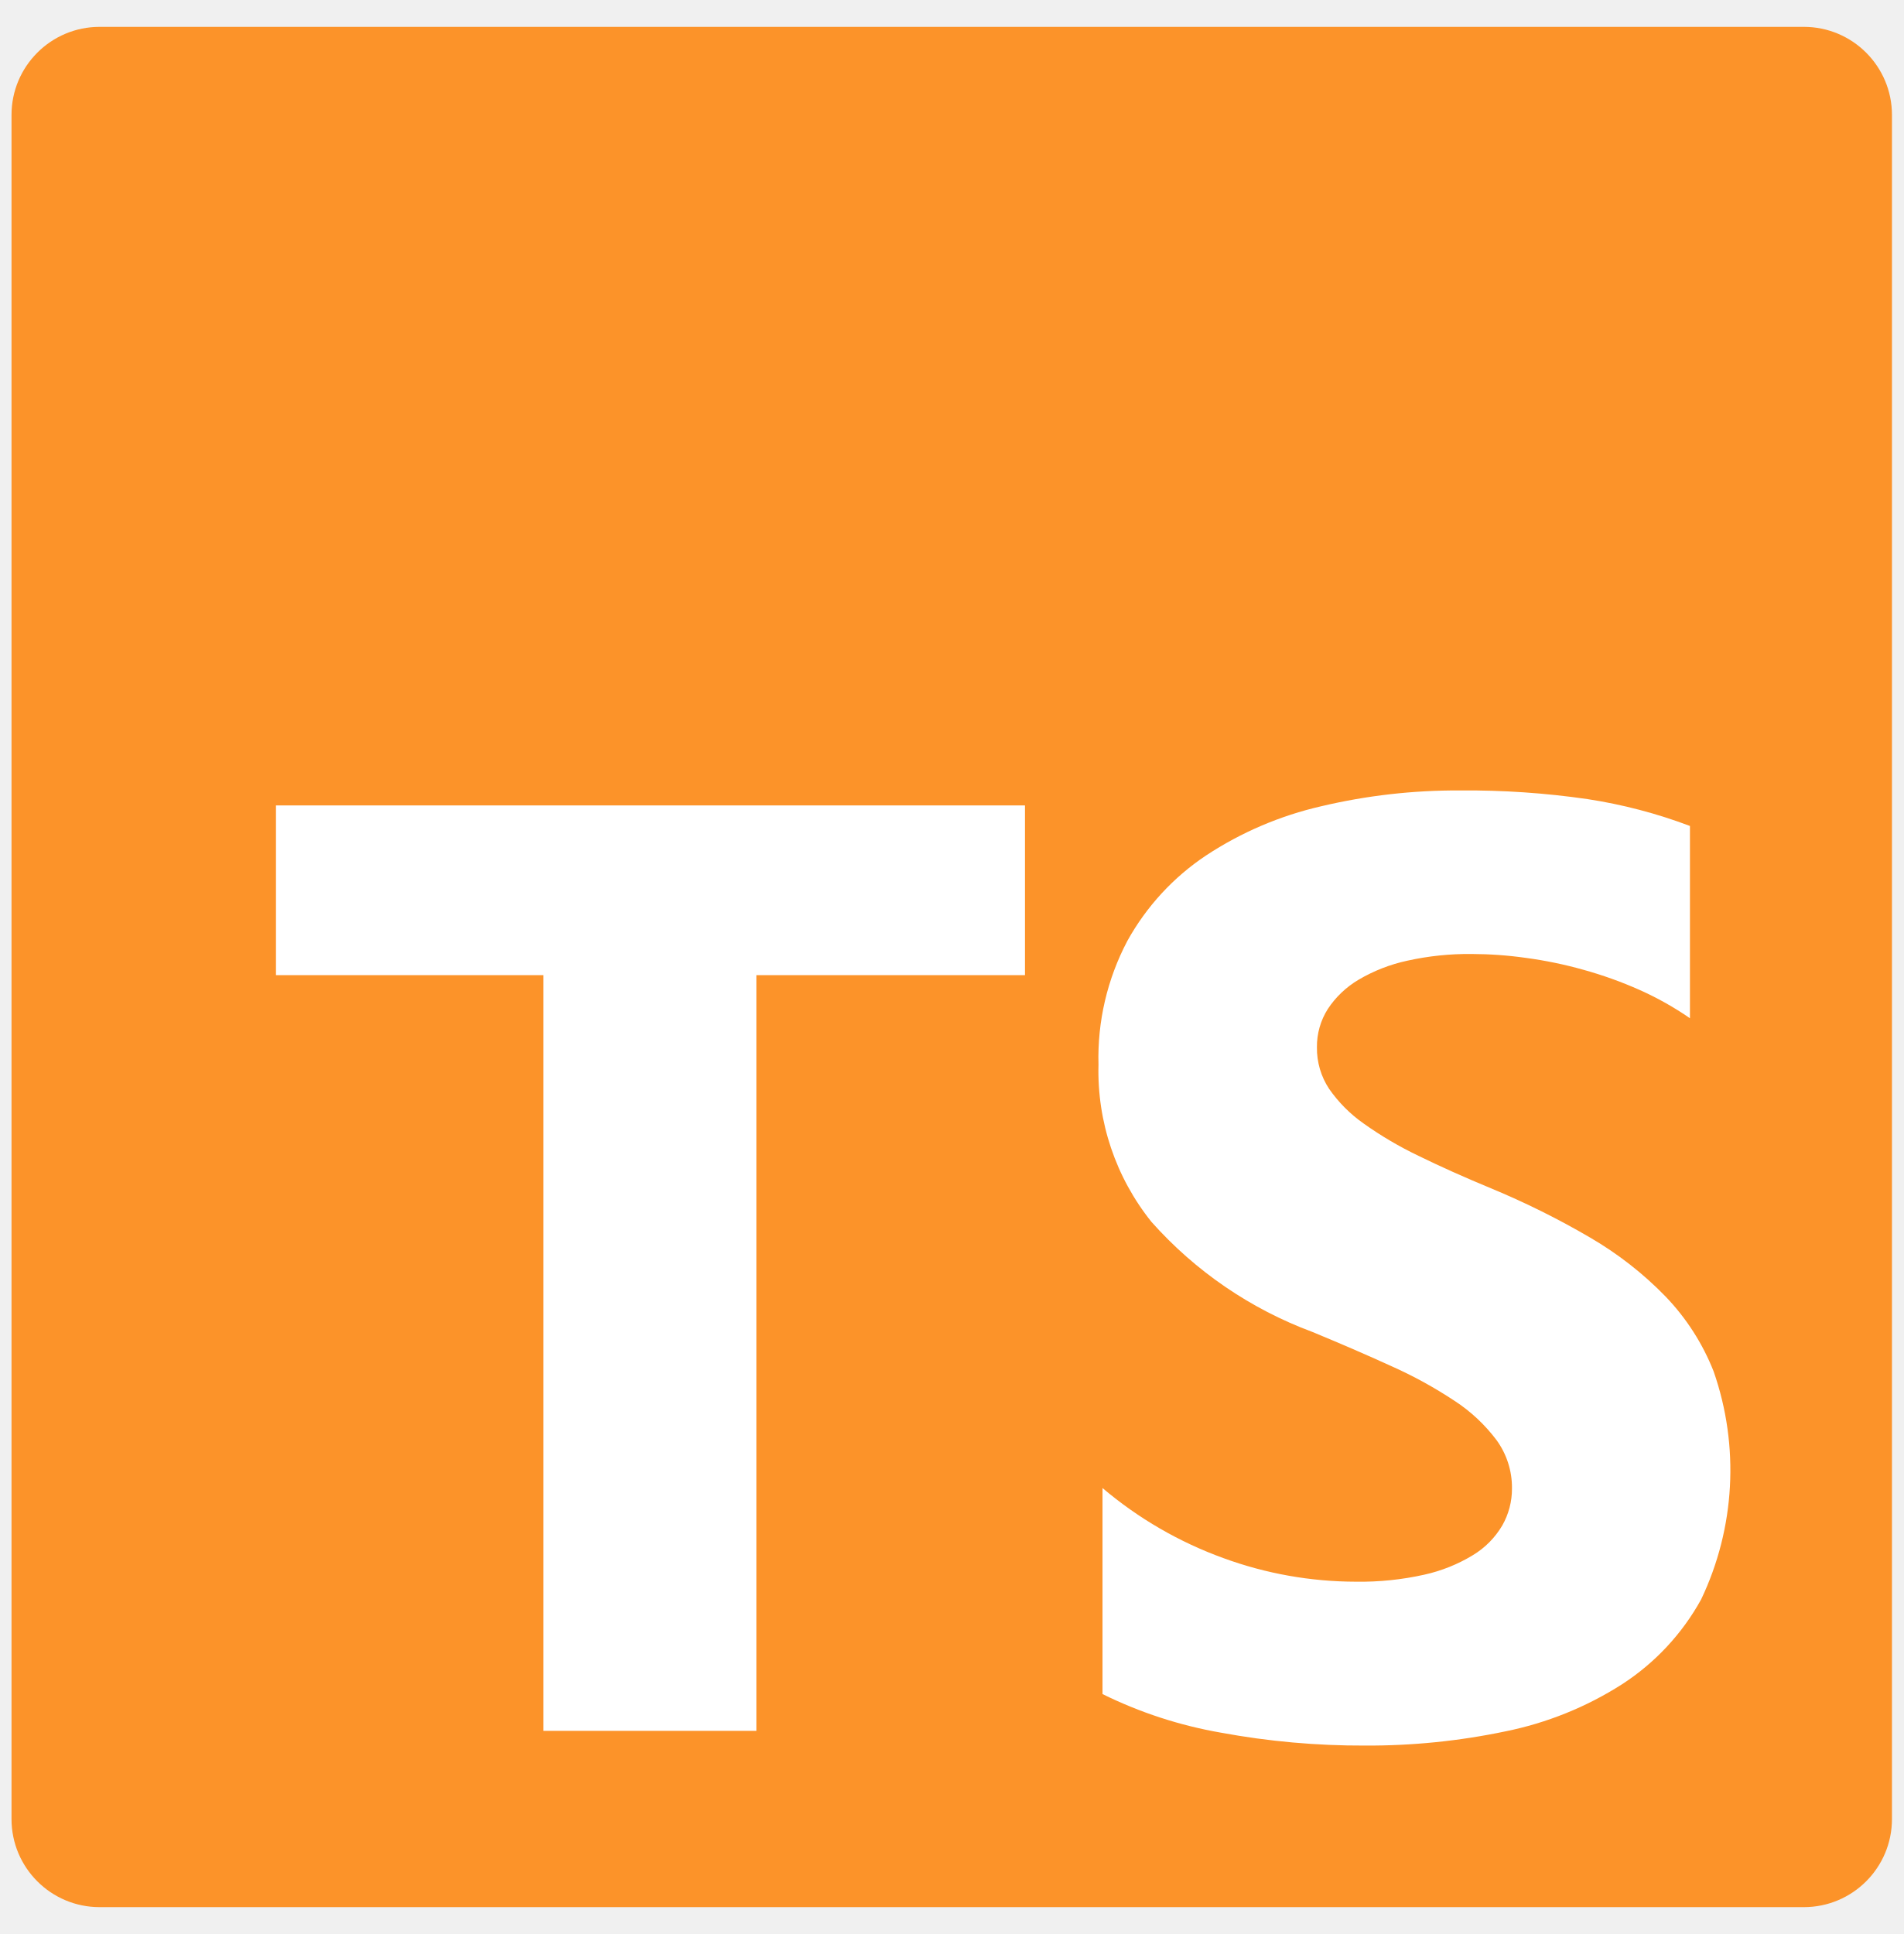
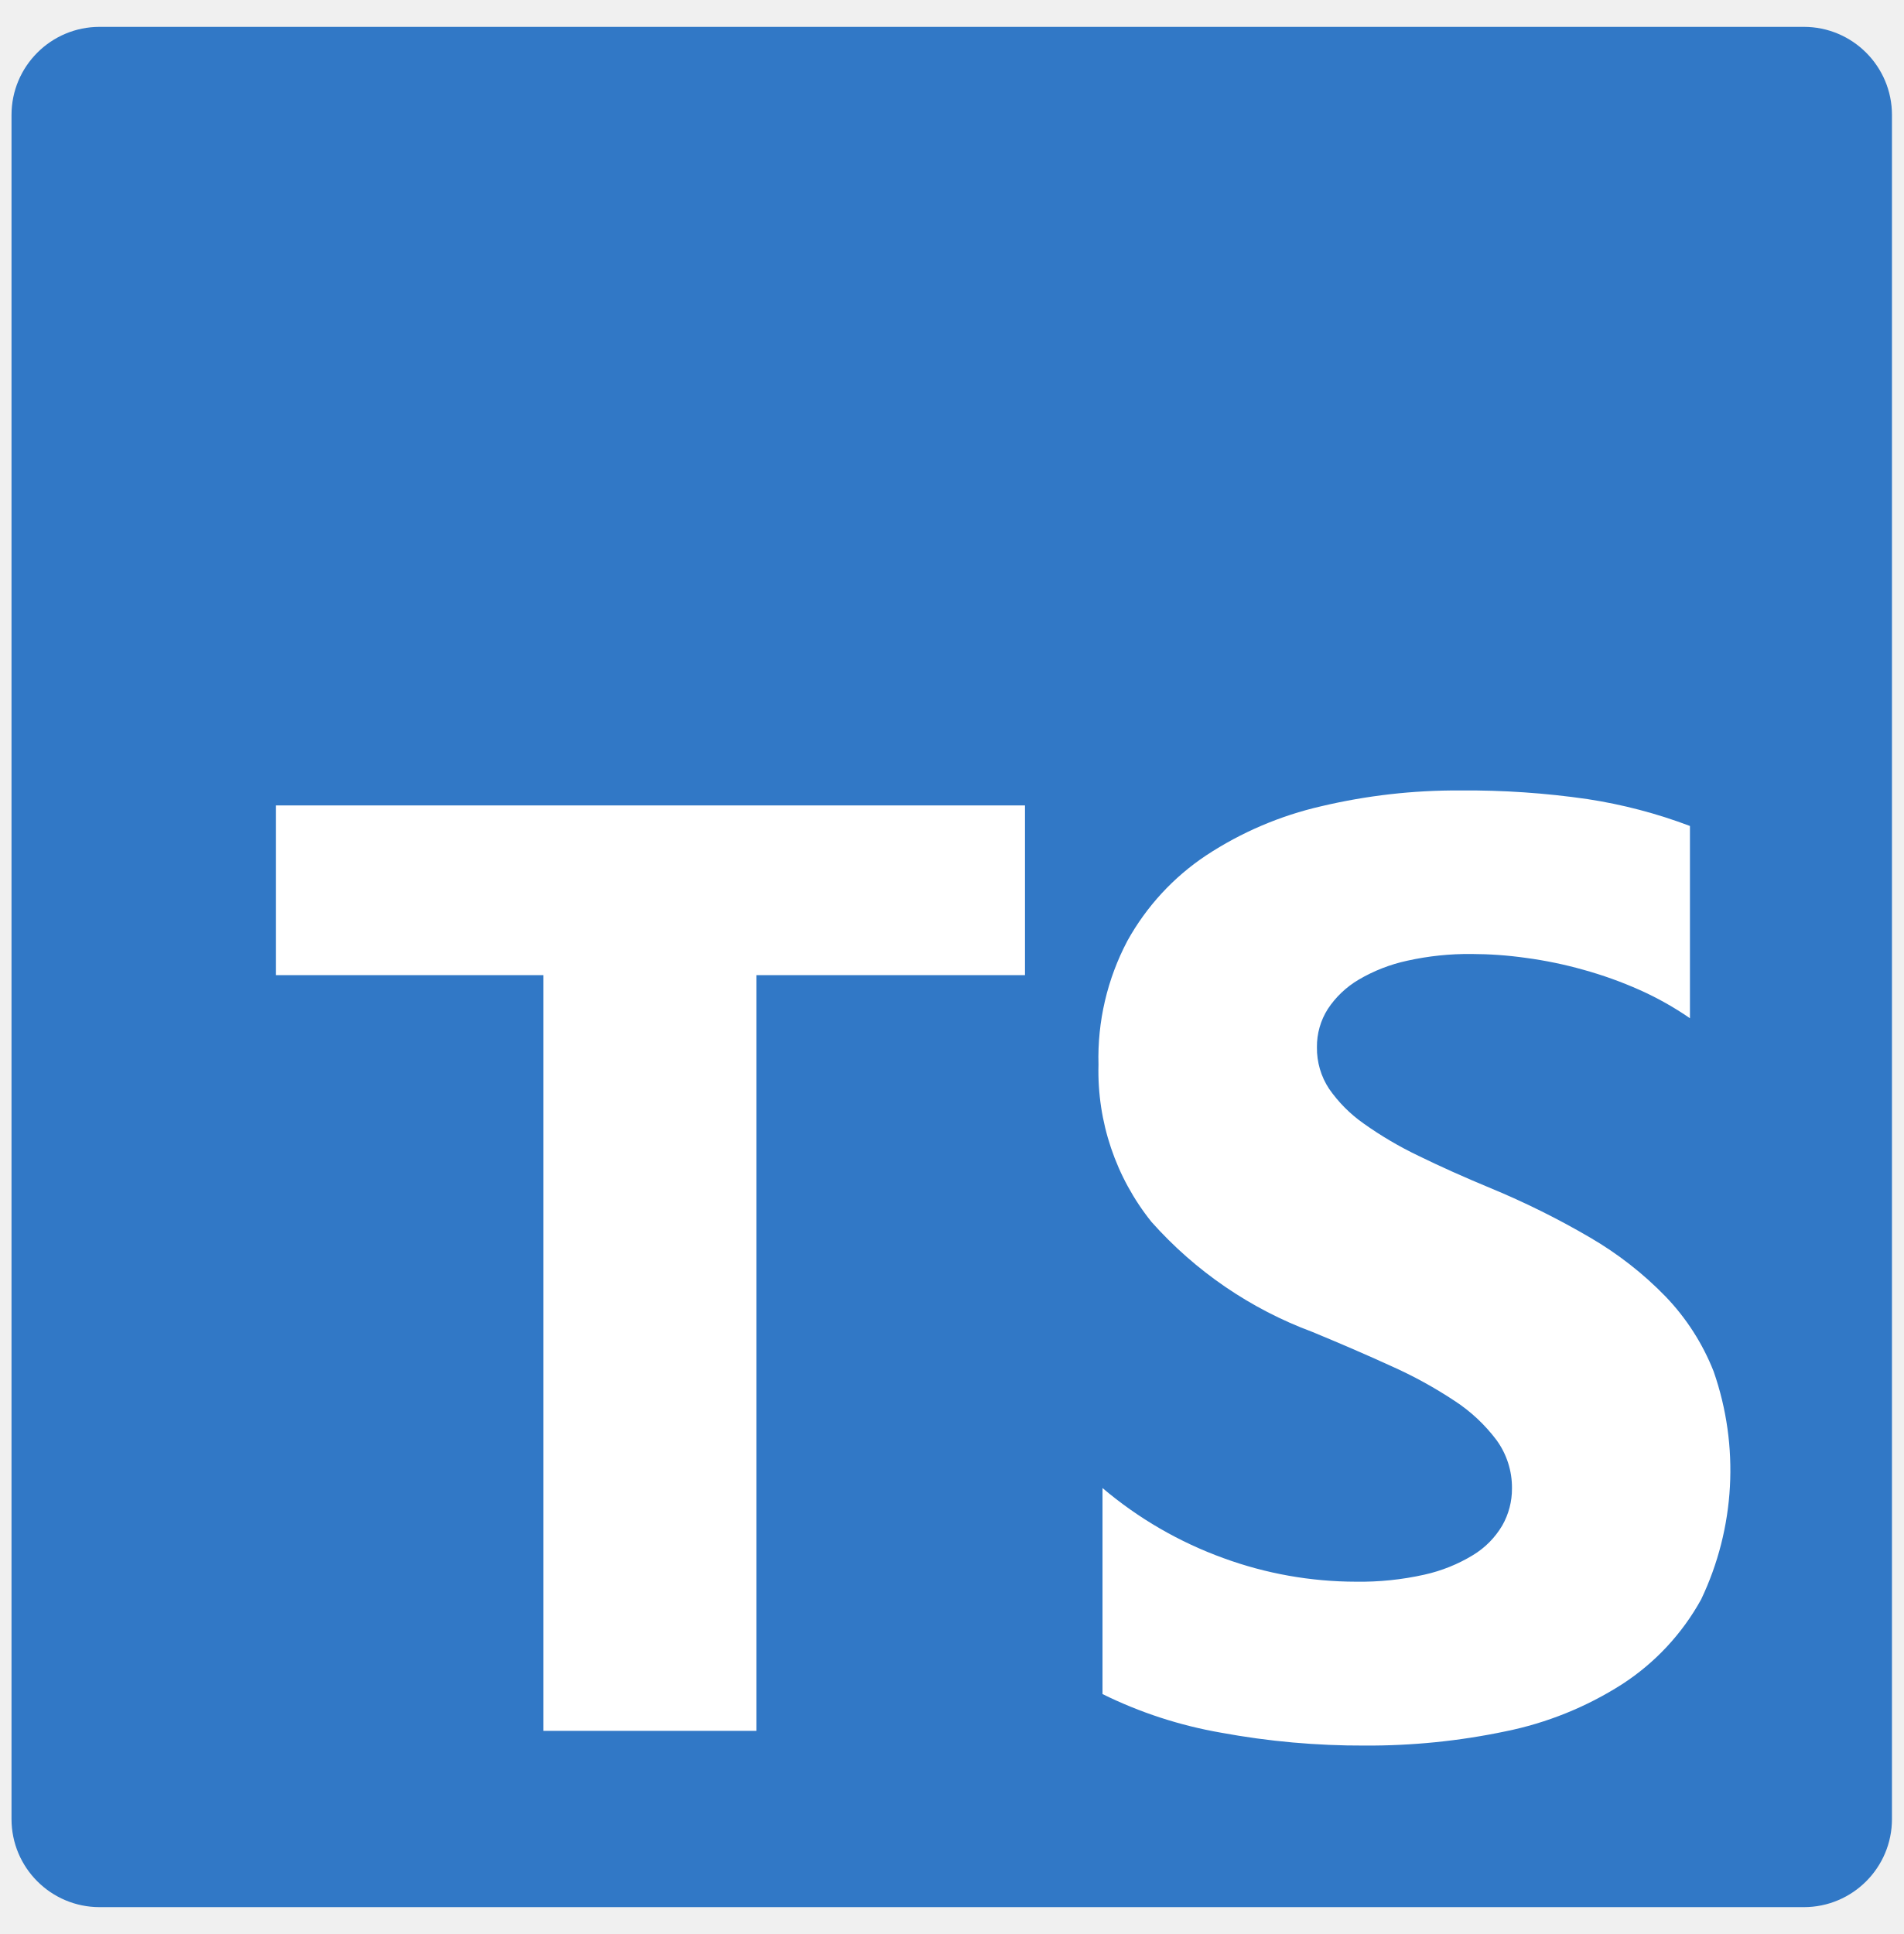
- <svg xmlns="http://www.w3.org/2000/svg" width="62" height="63" viewBox="0 0 62 63" fill="none">
-   <path d="M58.755 0.875H3.245C1.66 0.875 0.375 2.16 0.375 3.745V59.255C0.375 60.84 1.66 62.125 3.245 62.125H58.755C60.34 62.125 61.625 60.84 61.625 59.255V3.745C61.625 2.16 60.34 0.875 58.755 0.875Z" fill="#FC9329" />
+ <svg xmlns="http://www.w3.org/2000/svg" width="62" height="63" viewBox="0 0 62 63" fill="#3178C6">
+   <path d="M58.755 0.875H3.245C1.66 0.875 0.375 2.16 0.375 3.745V59.255C0.375 60.84 1.66 62.125 3.245 62.125H58.755C60.34 62.125 61.625 60.84 61.625 59.255V3.745C61.625 2.16 60.34 0.875 58.755 0.875Z" fill="#3178C6" />
  <path fill-rule="evenodd" clip-rule="evenodd" d="M35.911 48.473V55.184C37.13 55.786 38.43 56.209 39.77 56.442C41.318 56.728 42.889 56.868 44.464 56.862C45.998 56.869 47.529 56.715 49.031 56.4C50.38 56.128 51.667 55.609 52.827 54.869C53.904 54.174 54.791 53.222 55.41 52.1C56.518 49.775 56.665 47.107 55.817 44.675C55.459 43.766 54.926 42.936 54.249 42.232C53.521 41.483 52.694 40.838 51.792 40.313C50.753 39.705 49.674 39.169 48.561 38.708C47.686 38.345 46.899 37.992 46.199 37.649C45.577 37.351 44.982 37.001 44.42 36.601C43.98 36.293 43.598 35.909 43.291 35.468C43.026 35.068 42.889 34.596 42.895 34.116C42.89 33.674 43.013 33.24 43.25 32.867C43.507 32.477 43.851 32.151 44.254 31.913C44.747 31.623 45.283 31.414 45.842 31.294C46.529 31.142 47.23 31.069 47.933 31.076C48.525 31.078 49.115 31.12 49.701 31.203C50.333 31.288 50.959 31.417 51.573 31.59C52.198 31.763 52.81 31.982 53.402 32.246C53.977 32.502 54.527 32.811 55.045 33.169V26.906C53.967 26.498 52.849 26.205 51.709 26.031C50.333 25.831 48.943 25.737 47.553 25.749C46.033 25.741 44.517 25.913 43.038 26.263C41.701 26.569 40.429 27.112 39.284 27.867C38.22 28.575 37.342 29.529 36.722 30.647C36.066 31.889 35.741 33.279 35.78 34.683C35.731 36.539 36.343 38.353 37.505 39.802C38.932 41.407 40.731 42.639 42.745 43.387C43.663 43.766 44.52 44.137 45.315 44.5C46.032 44.819 46.721 45.198 47.376 45.631C47.903 45.974 48.367 46.408 48.745 46.911C49.077 47.367 49.254 47.919 49.248 48.484C49.251 48.907 49.142 49.324 48.933 49.691C48.7 50.087 48.373 50.418 47.981 50.656C47.491 50.955 46.954 51.171 46.393 51.295C45.663 51.458 44.915 51.535 44.166 51.524C42.697 51.522 41.239 51.263 39.859 50.759C38.417 50.238 37.08 49.464 35.911 48.473ZM24.636 31.765H33.386V26.237H8.989V31.765H17.7V56.383H24.636V31.765Z" fill="white" />
</svg>
